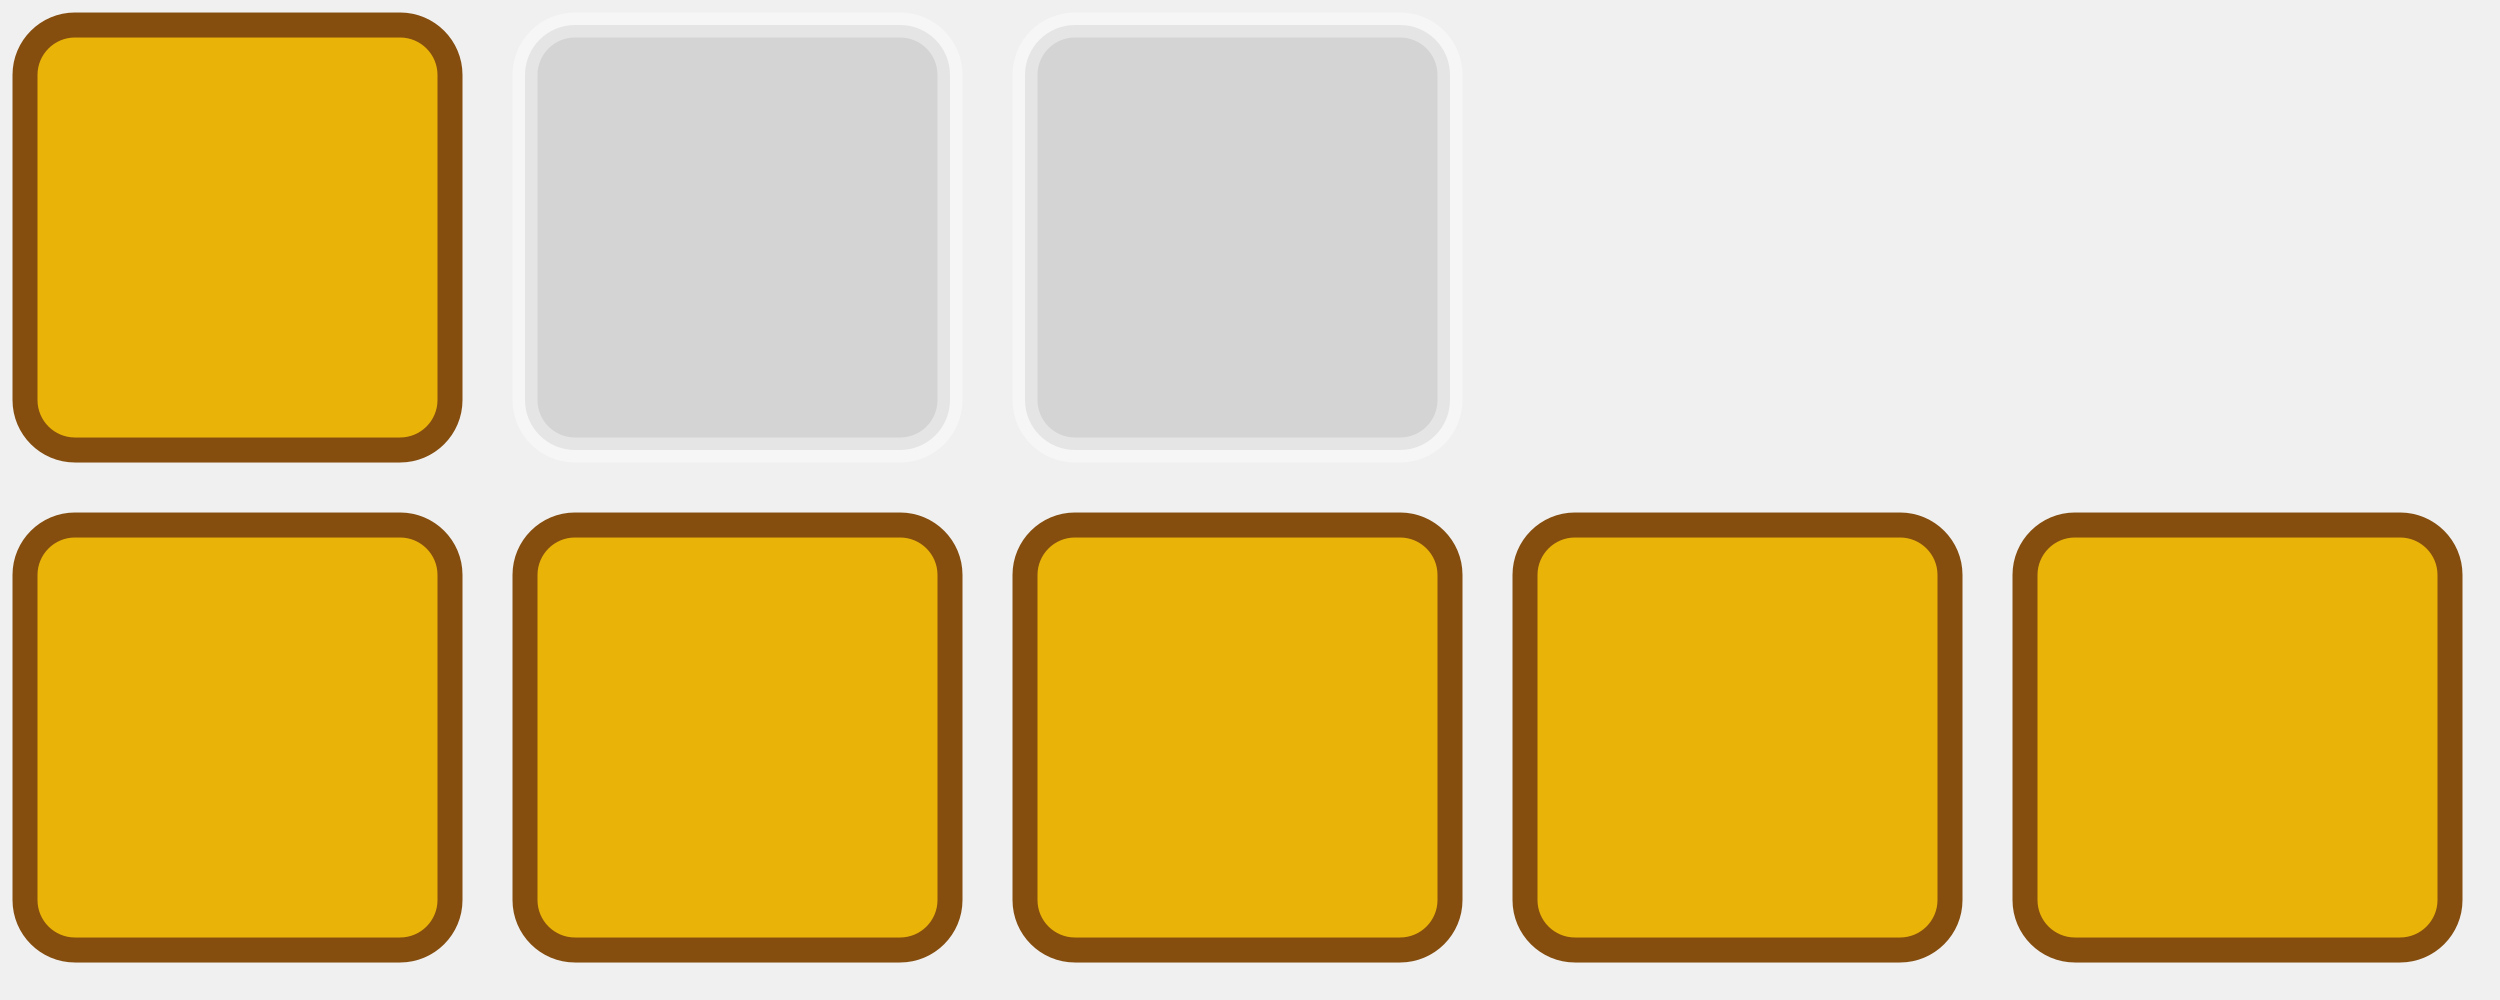
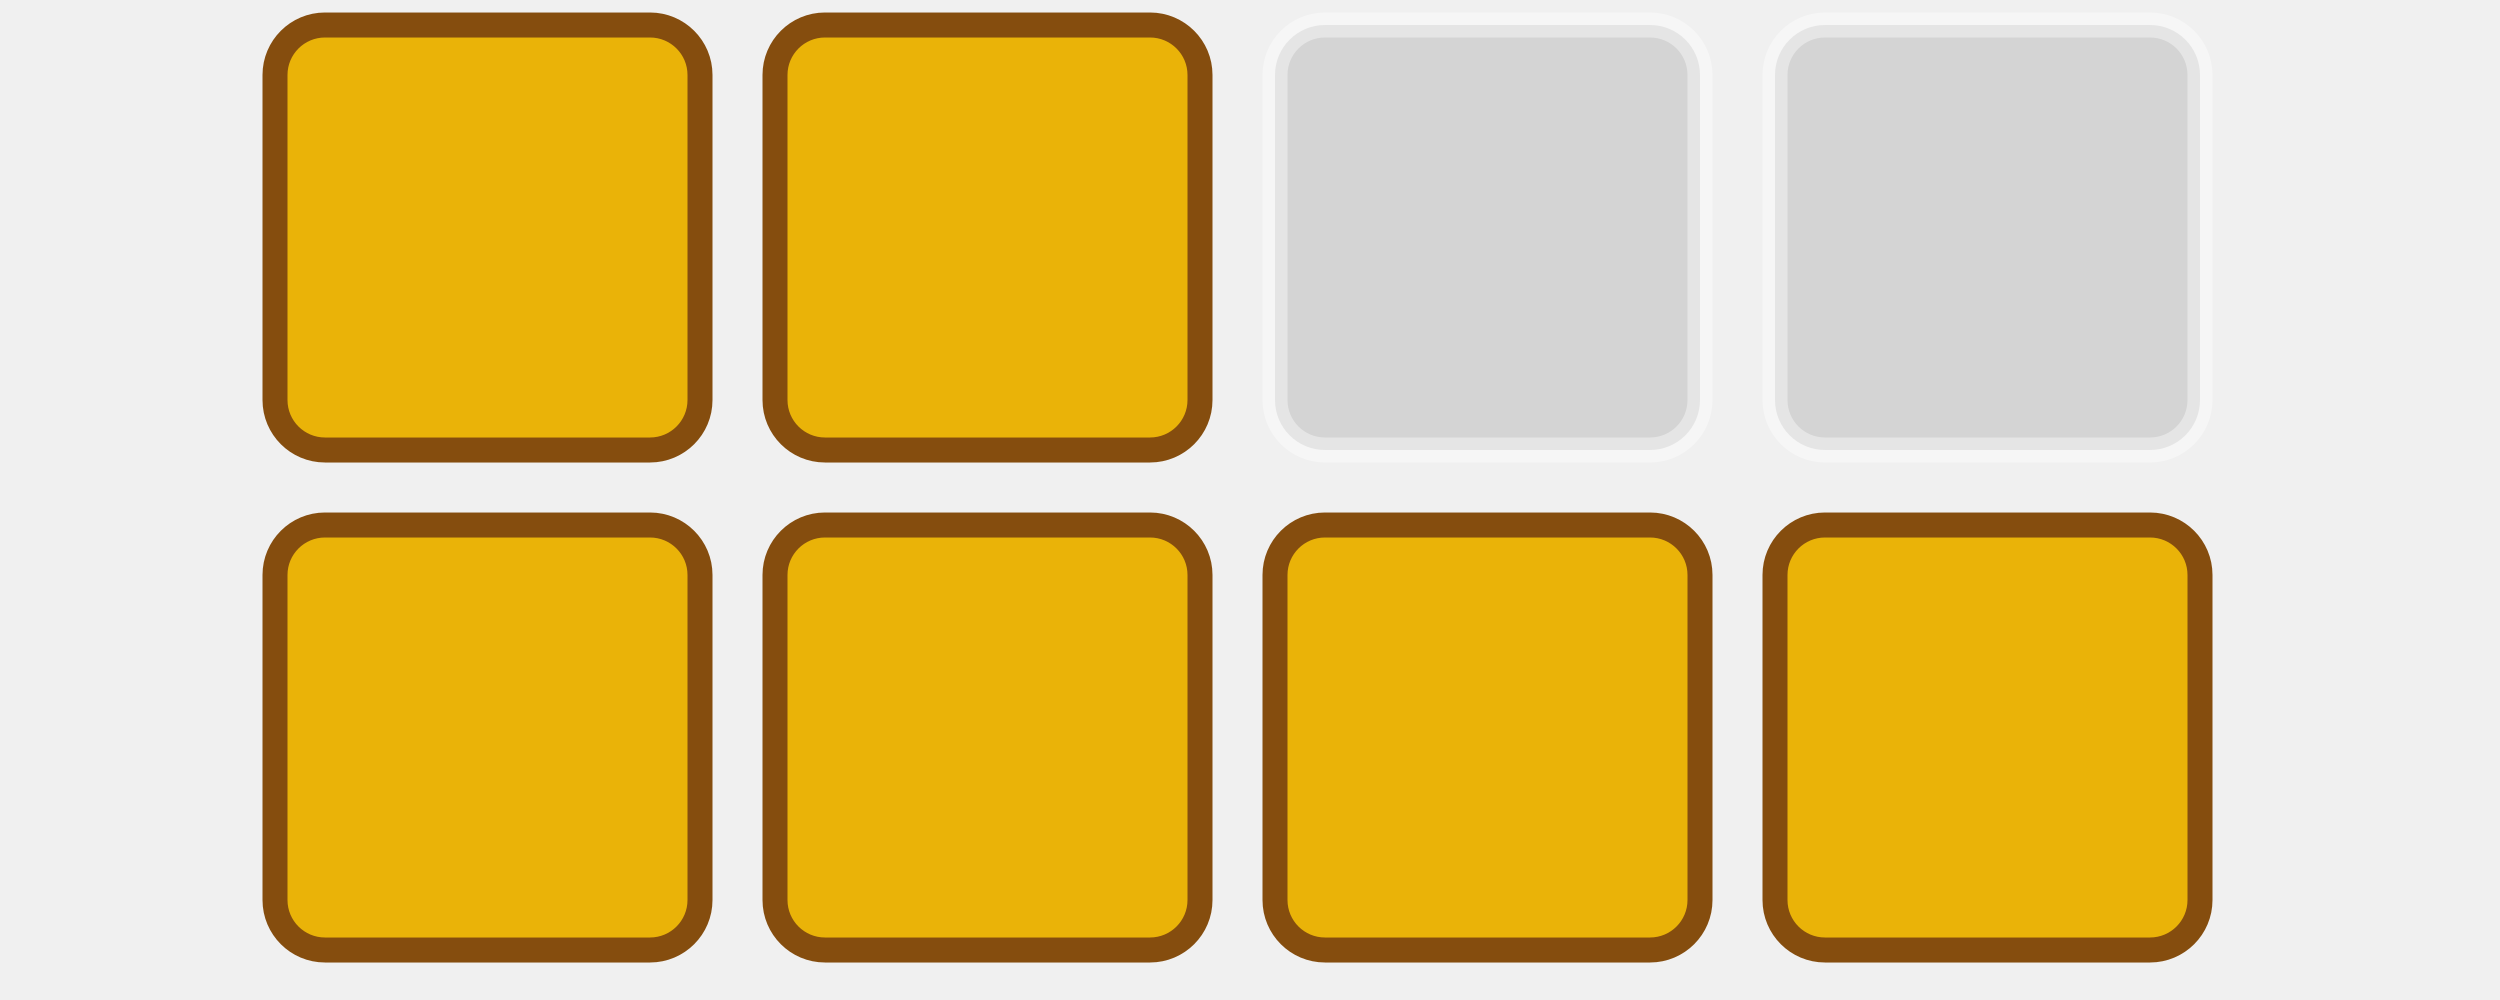
<svg xmlns="http://www.w3.org/2000/svg" width="800" height="320" viewBox="0 0 100 40">
-   <rect x="1" y="21" width="17" height="17" rx="2" fill="#eab308" stroke="#854d0e" stroke-width="1" />
-   <rect x="21" y="21" width="17" height="17" rx="2" fill="#eab308" stroke="#854d0e" stroke-width="1" />
-   <rect x="41" y="21" width="17" height="17" rx="2" fill="#eab308" stroke="#854d0e" stroke-width="1" />
-   <rect x="61" y="21" width="17" height="17" rx="2" fill="#eab308" stroke="#854d0e" stroke-width="1" />
-   <rect x="81" y="21" width="17" height="17" rx="2" fill="#eab308" stroke="#854d0e" stroke-width="1" />
-   <rect x="1" y="1" width="17" height="17" rx="2" fill="#eab308" stroke="#854d0e" stroke-width="1" />
-   <rect x="21" y="1" width="17" height="17" rx="2" fill="#000" fill-opacity="0.12" stroke="#fff" stroke-opacity="0.4" stroke-width="1" />
-   <rect x="41" y="1" width="17" height="17" rx="2" fill="#000" fill-opacity="0.12" stroke="#fff" stroke-opacity="0.4" stroke-width="1" />
+   <rect x="11" y="21" width="17" height="17" rx="2" fill="#eab308" stroke="#854d0e" stroke-width="1" />
+   <rect x="31" y="21" width="17" height="17" rx="2" fill="#eab308" stroke="#854d0e" stroke-width="1" />
+   <rect x="51" y="21" width="17" height="17" rx="2" fill="#eab308" stroke="#854d0e" stroke-width="1" />
+   <rect x="71" y="21" width="17" height="17" rx="2" fill="#eab308" stroke="#854d0e" stroke-width="1" />
+   <rect x="11" y="1" width="17" height="17" rx="2" fill="#eab308" stroke="#854d0e" stroke-width="1" />
+   <rect x="31" y="1" width="17" height="17" rx="2" fill="#eab308" stroke="#854d0e" stroke-width="1" />
+   <rect x="51" y="1" width="17" height="17" rx="2" fill="#000" fill-opacity="0.12" stroke="#fff" stroke-opacity="0.4" stroke-width="1" />
+   <rect x="71" y="1" width="17" height="17" rx="2" fill="#000" fill-opacity="0.12" stroke="#fff" stroke-opacity="0.4" stroke-width="1" />
</svg>
